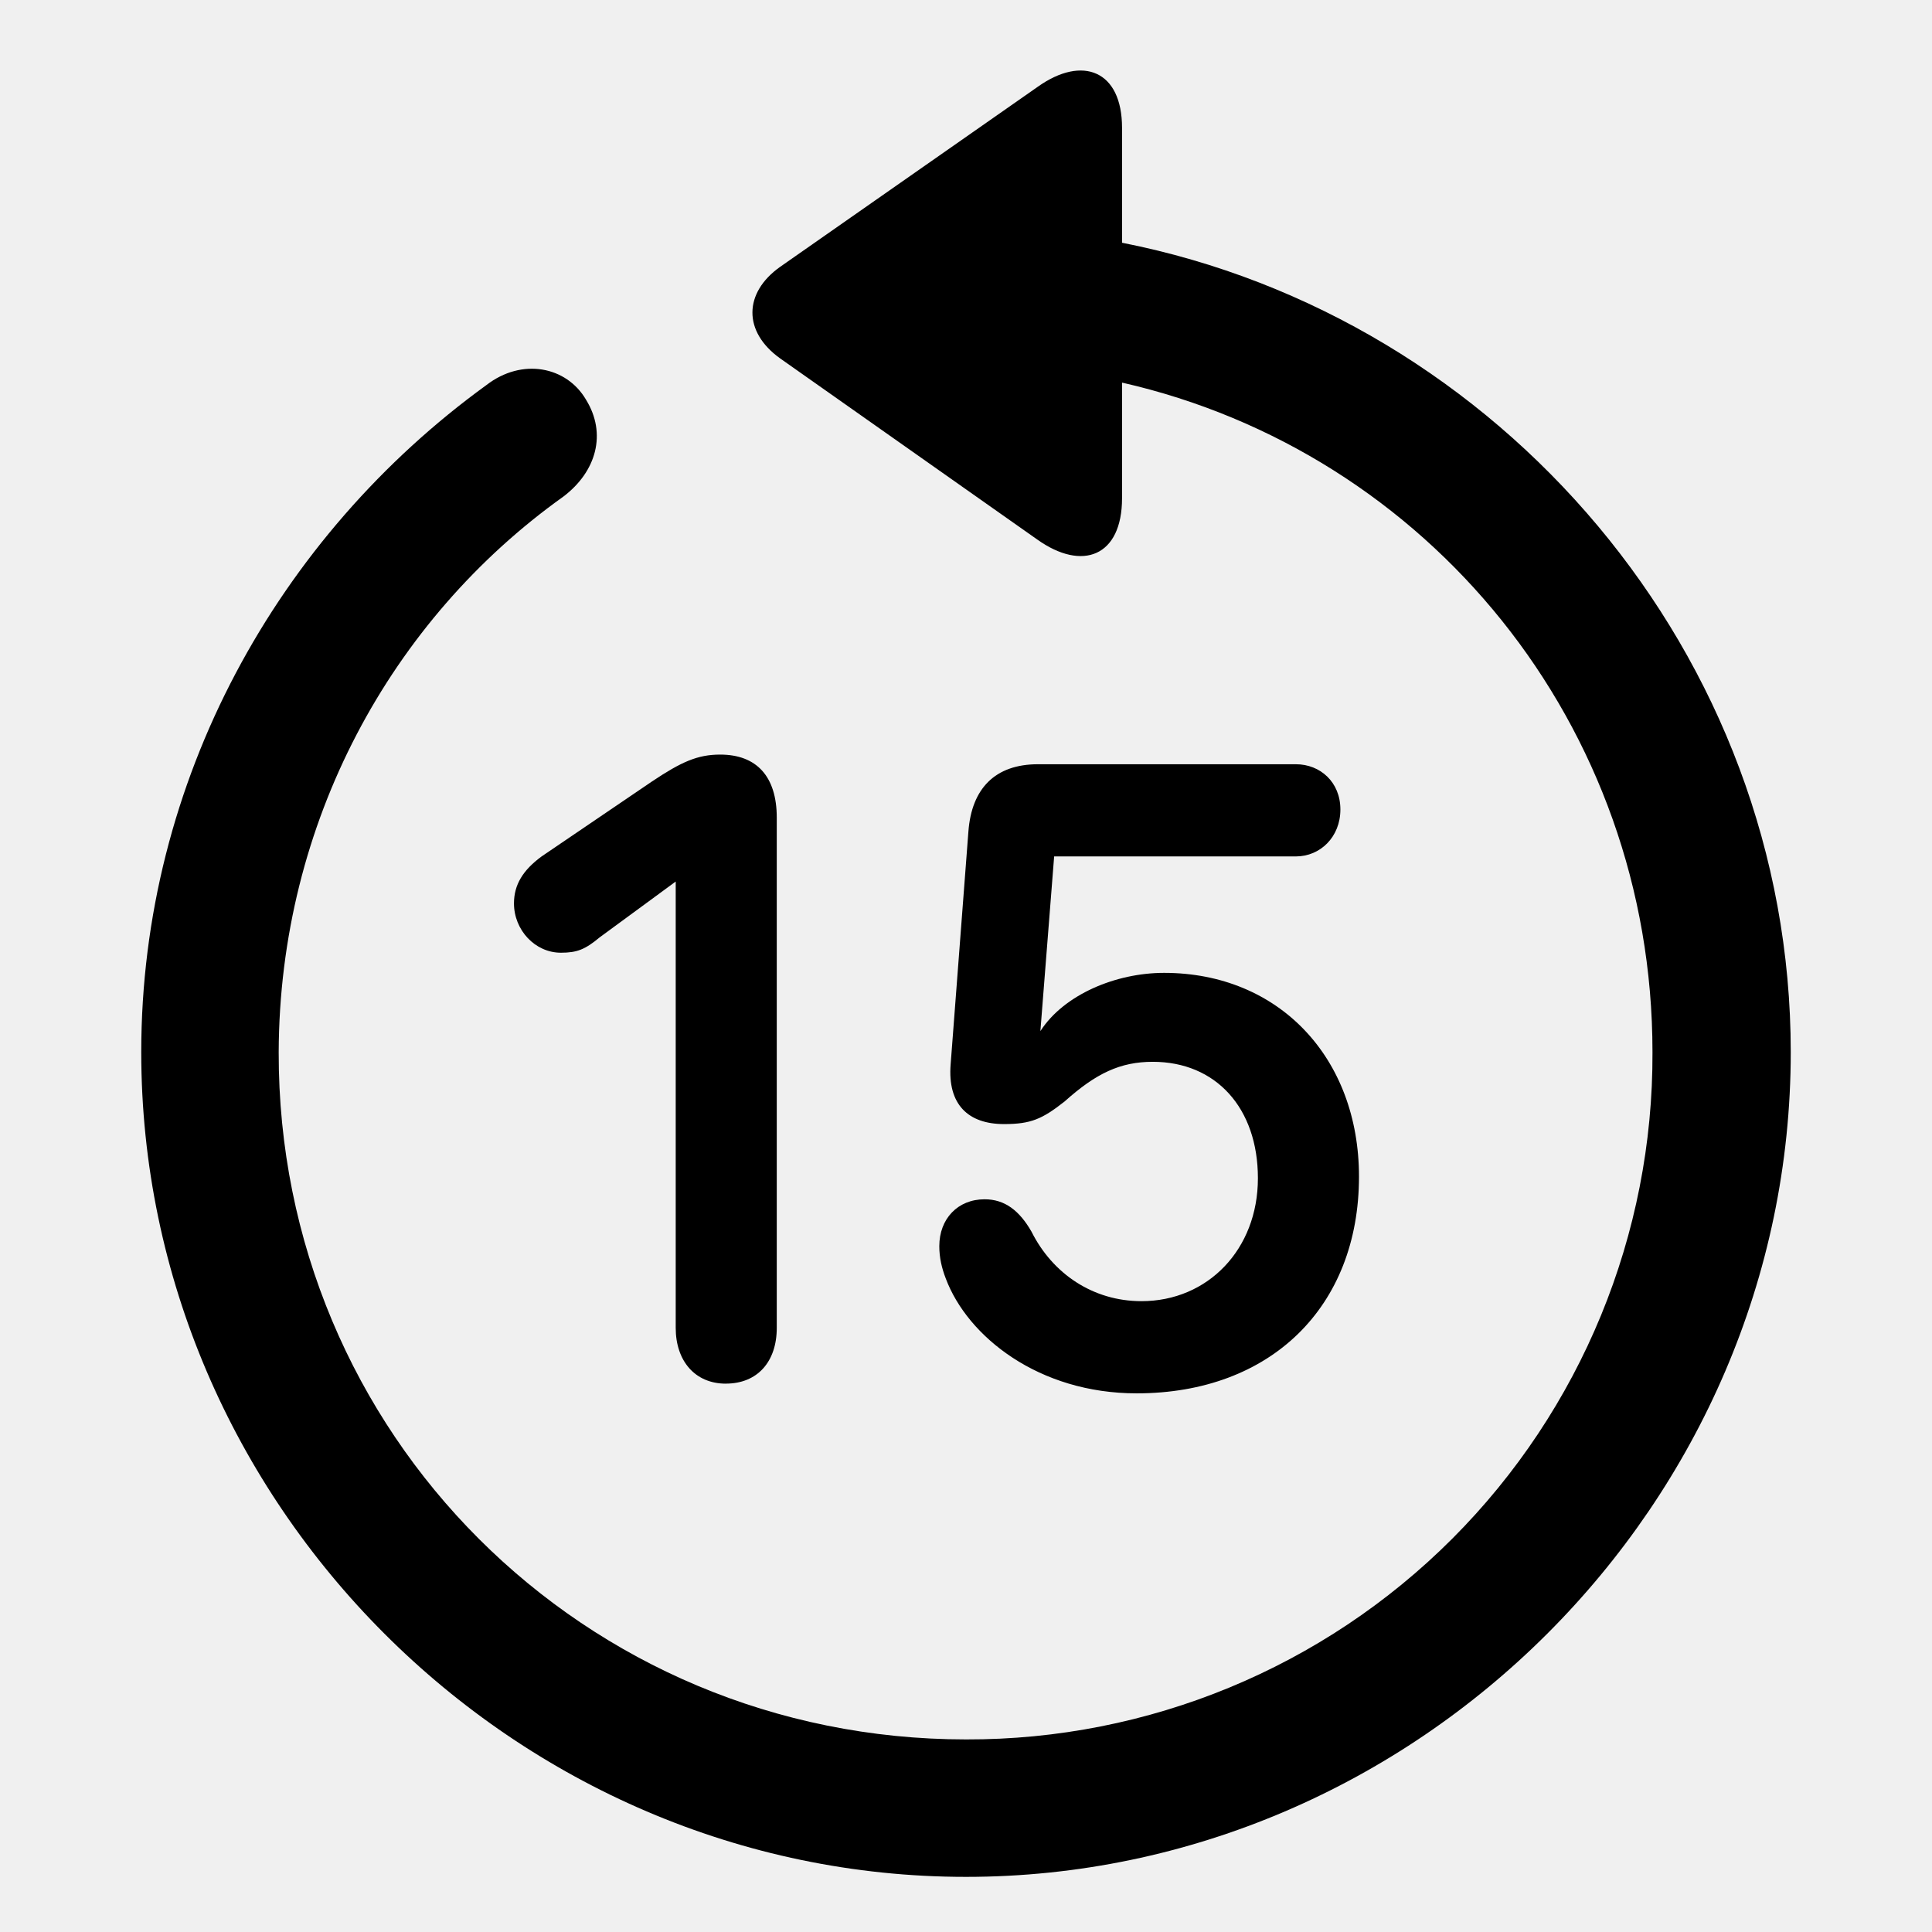
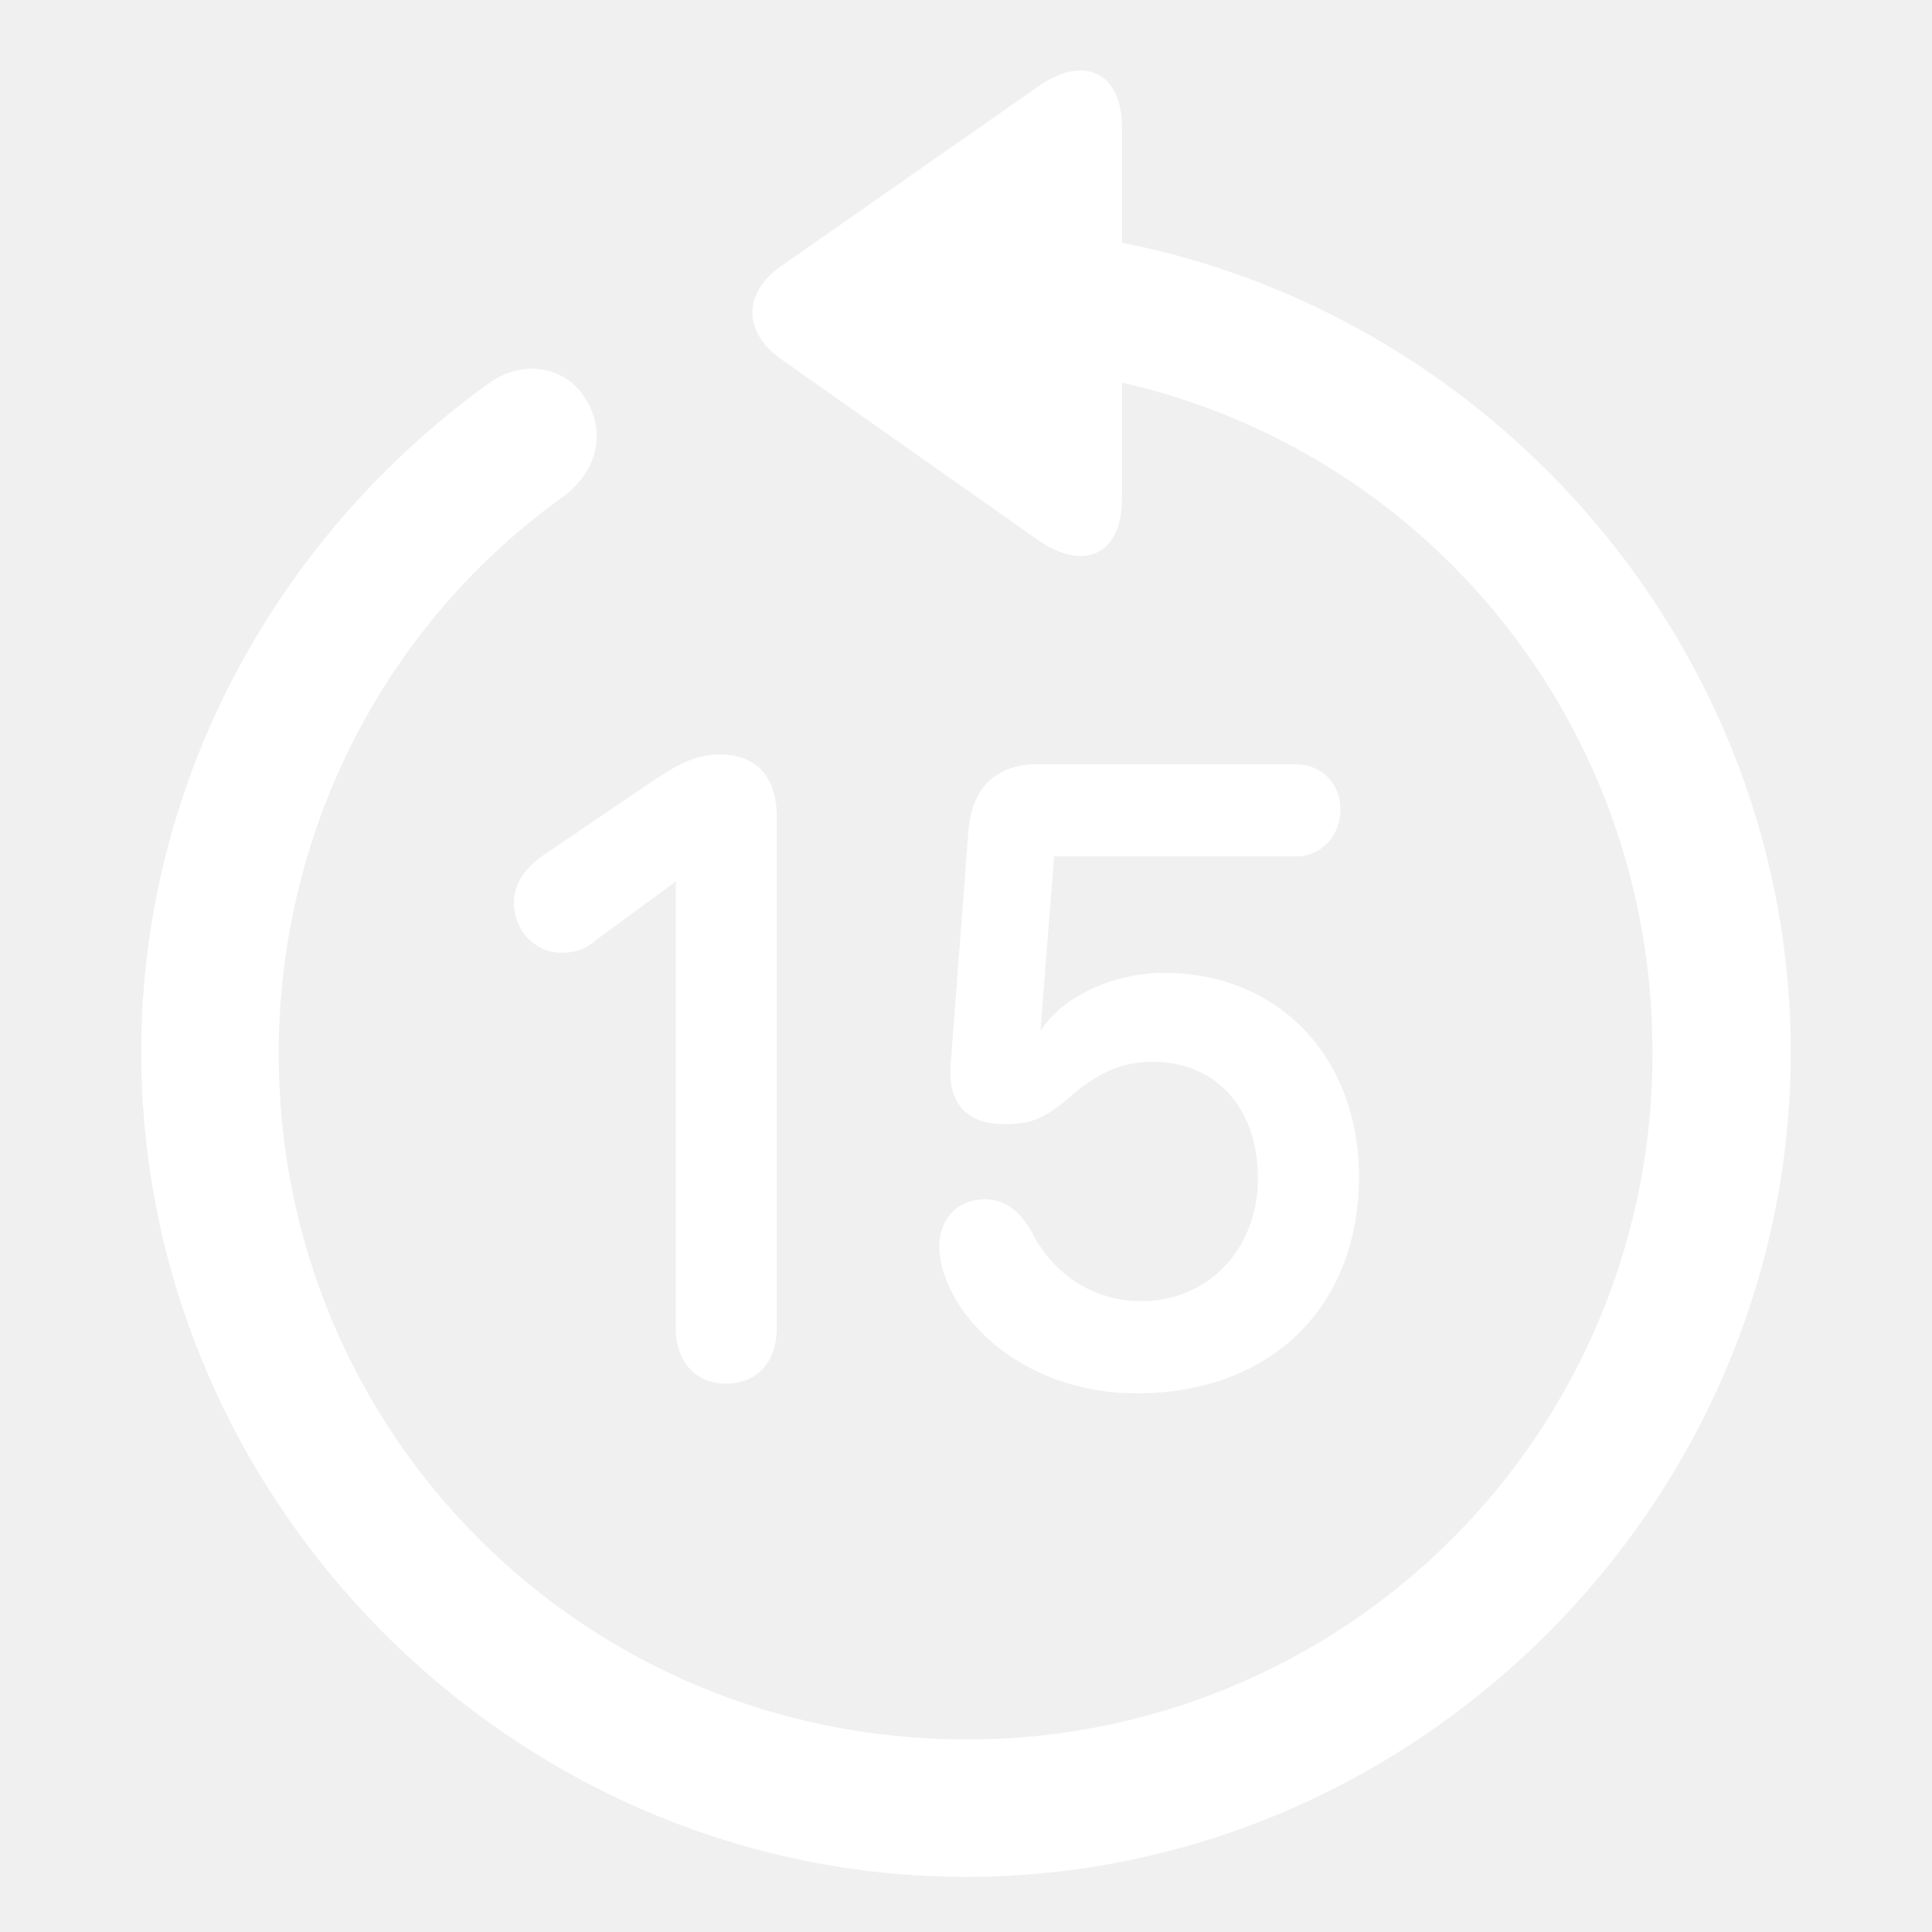
<svg xmlns="http://www.w3.org/2000/svg" t="1758462475472" class="icon" viewBox="0 0 1024 1024" version="1.1" p-id="13565" width="16" height="16">
-   <path d="M512 994.779c238.72 0 437.138-197.998 437.138-437.138 0-210.853-154.277-389.577-354.432-428.983V67.767c0-30.427-20.992-38.583-44.562-21.851l-136.722 95.561c-19.273 13.714-19.712 34.286 0 48.439l136.283 96c24.009 17.134 45.001 8.997 45.001-21.87V202.789c162.011 36.846 281.143 181.285 281.143 354.853A362.789 362.789 0 0 1 512 921.929c-202.295 0-364.709-162.011-364.288-364.288 0.421-121.71 59.575-229.285 150.857-294.418 17.573-13.294 23.15-33.445 11.995-51.438-10.277-17.554-33.847-22.29-52.718-7.717C147.291 284.215 74.862 413.641 74.862 557.641c0 239.141 197.998 437.138 437.138 437.138z m-127.287-261.431c16.713 0 26.99-11.557 26.99-29.568V433.371c0-21.851-10.697-33.426-29.989-33.426-11.995 0-20.571 3.858-36.005 14.153l-58.697 39.863c-9.874 7.278-14.592 14.994-14.592 24.85 0 14.135 11.154 26.149 24.869 26.149 8.576 0 12.855-1.737 20.571-8.155l40.283-29.568v236.562c0 17.573 10.277 29.568 26.569 29.568z m217.71 5.157c71.131 0 117.87-45.861 117.87-114.871 0-62.994-42.423-107.995-103.296-107.995-25.71 0-53.138 11.575-65.573 30.866l7.296-92.581h128.128c12.873 0 23.589-10.277 23.589-24.869 0-14.555-10.715-23.991-23.589-23.991h-136.704c-22.711 0-35.145 12.855-36.864 35.584l-9.417 123.429c-1.719 21.431 9.417 31.707 28.27 31.707 14.153 0 20.151-2.56 32.146-11.995 16.713-14.994 29.568-21.01 46.72-21.01 33.426 0 55.717 24.43 55.717 61.714 0 37.723-26.569 65.152-61.714 65.152-25.71 0-47.141-14.574-58.295-36.864-6.418-11.154-14.135-17.134-24.85-17.134-14.153 0-24.009 10.277-24.009 24.869 0 5.979 1.28 11.557 3.438 17.134 11.575 30.848 49.28 60.855 101.138 60.855z" p-id="13566" />
+   <path d="M512 994.779c238.72 0 437.138-197.998 437.138-437.138 0-210.853-154.277-389.577-354.432-428.983V67.767c0-30.427-20.992-38.583-44.562-21.851l-136.722 95.561c-19.273 13.714-19.712 34.286 0 48.439l136.283 96c24.009 17.134 45.001 8.997 45.001-21.87V202.789c162.011 36.846 281.143 181.285 281.143 354.853A362.789 362.789 0 0 1 512 921.929c-202.295 0-364.709-162.011-364.288-364.288 0.421-121.71 59.575-229.285 150.857-294.418 17.573-13.294 23.15-33.445 11.995-51.438-10.277-17.554-33.847-22.29-52.718-7.717C147.291 284.215 74.862 413.641 74.862 557.641c0 239.141 197.998 437.138 437.138 437.138z m-127.287-261.431c16.713 0 26.99-11.557 26.99-29.568V433.371c0-21.851-10.697-33.426-29.989-33.426-11.995 0-20.571 3.858-36.005 14.153l-58.697 39.863c-9.874 7.278-14.592 14.994-14.592 24.85 0 14.135 11.154 26.149 24.869 26.149 8.576 0 12.855-1.737 20.571-8.155l40.283-29.568v236.562c0 17.573 10.277 29.568 26.569 29.568z m217.71 5.157c71.131 0 117.87-45.861 117.87-114.871 0-62.994-42.423-107.995-103.296-107.995-25.71 0-53.138 11.575-65.573 30.866l7.296-92.581h128.128c12.873 0 23.589-10.277 23.589-24.869 0-14.555-10.715-23.991-23.589-23.991h-136.704c-22.711 0-35.145 12.855-36.864 35.584l-9.417 123.429c-1.719 21.431 9.417 31.707 28.27 31.707 14.153 0 20.151-2.56 32.146-11.995 16.713-14.994 29.568-21.01 46.72-21.01 33.426 0 55.717 24.43 55.717 61.714 0 37.723-26.569 65.152-61.714 65.152-25.71 0-47.141-14.574-58.295-36.864-6.418-11.154-14.135-17.134-24.85-17.134-14.153 0-24.009 10.277-24.009 24.869 0 5.979 1.28 11.557 3.438 17.134 11.575 30.848 49.28 60.855 101.138 60.855z" p-id="13566" fill="#ffffff" />
</svg>
